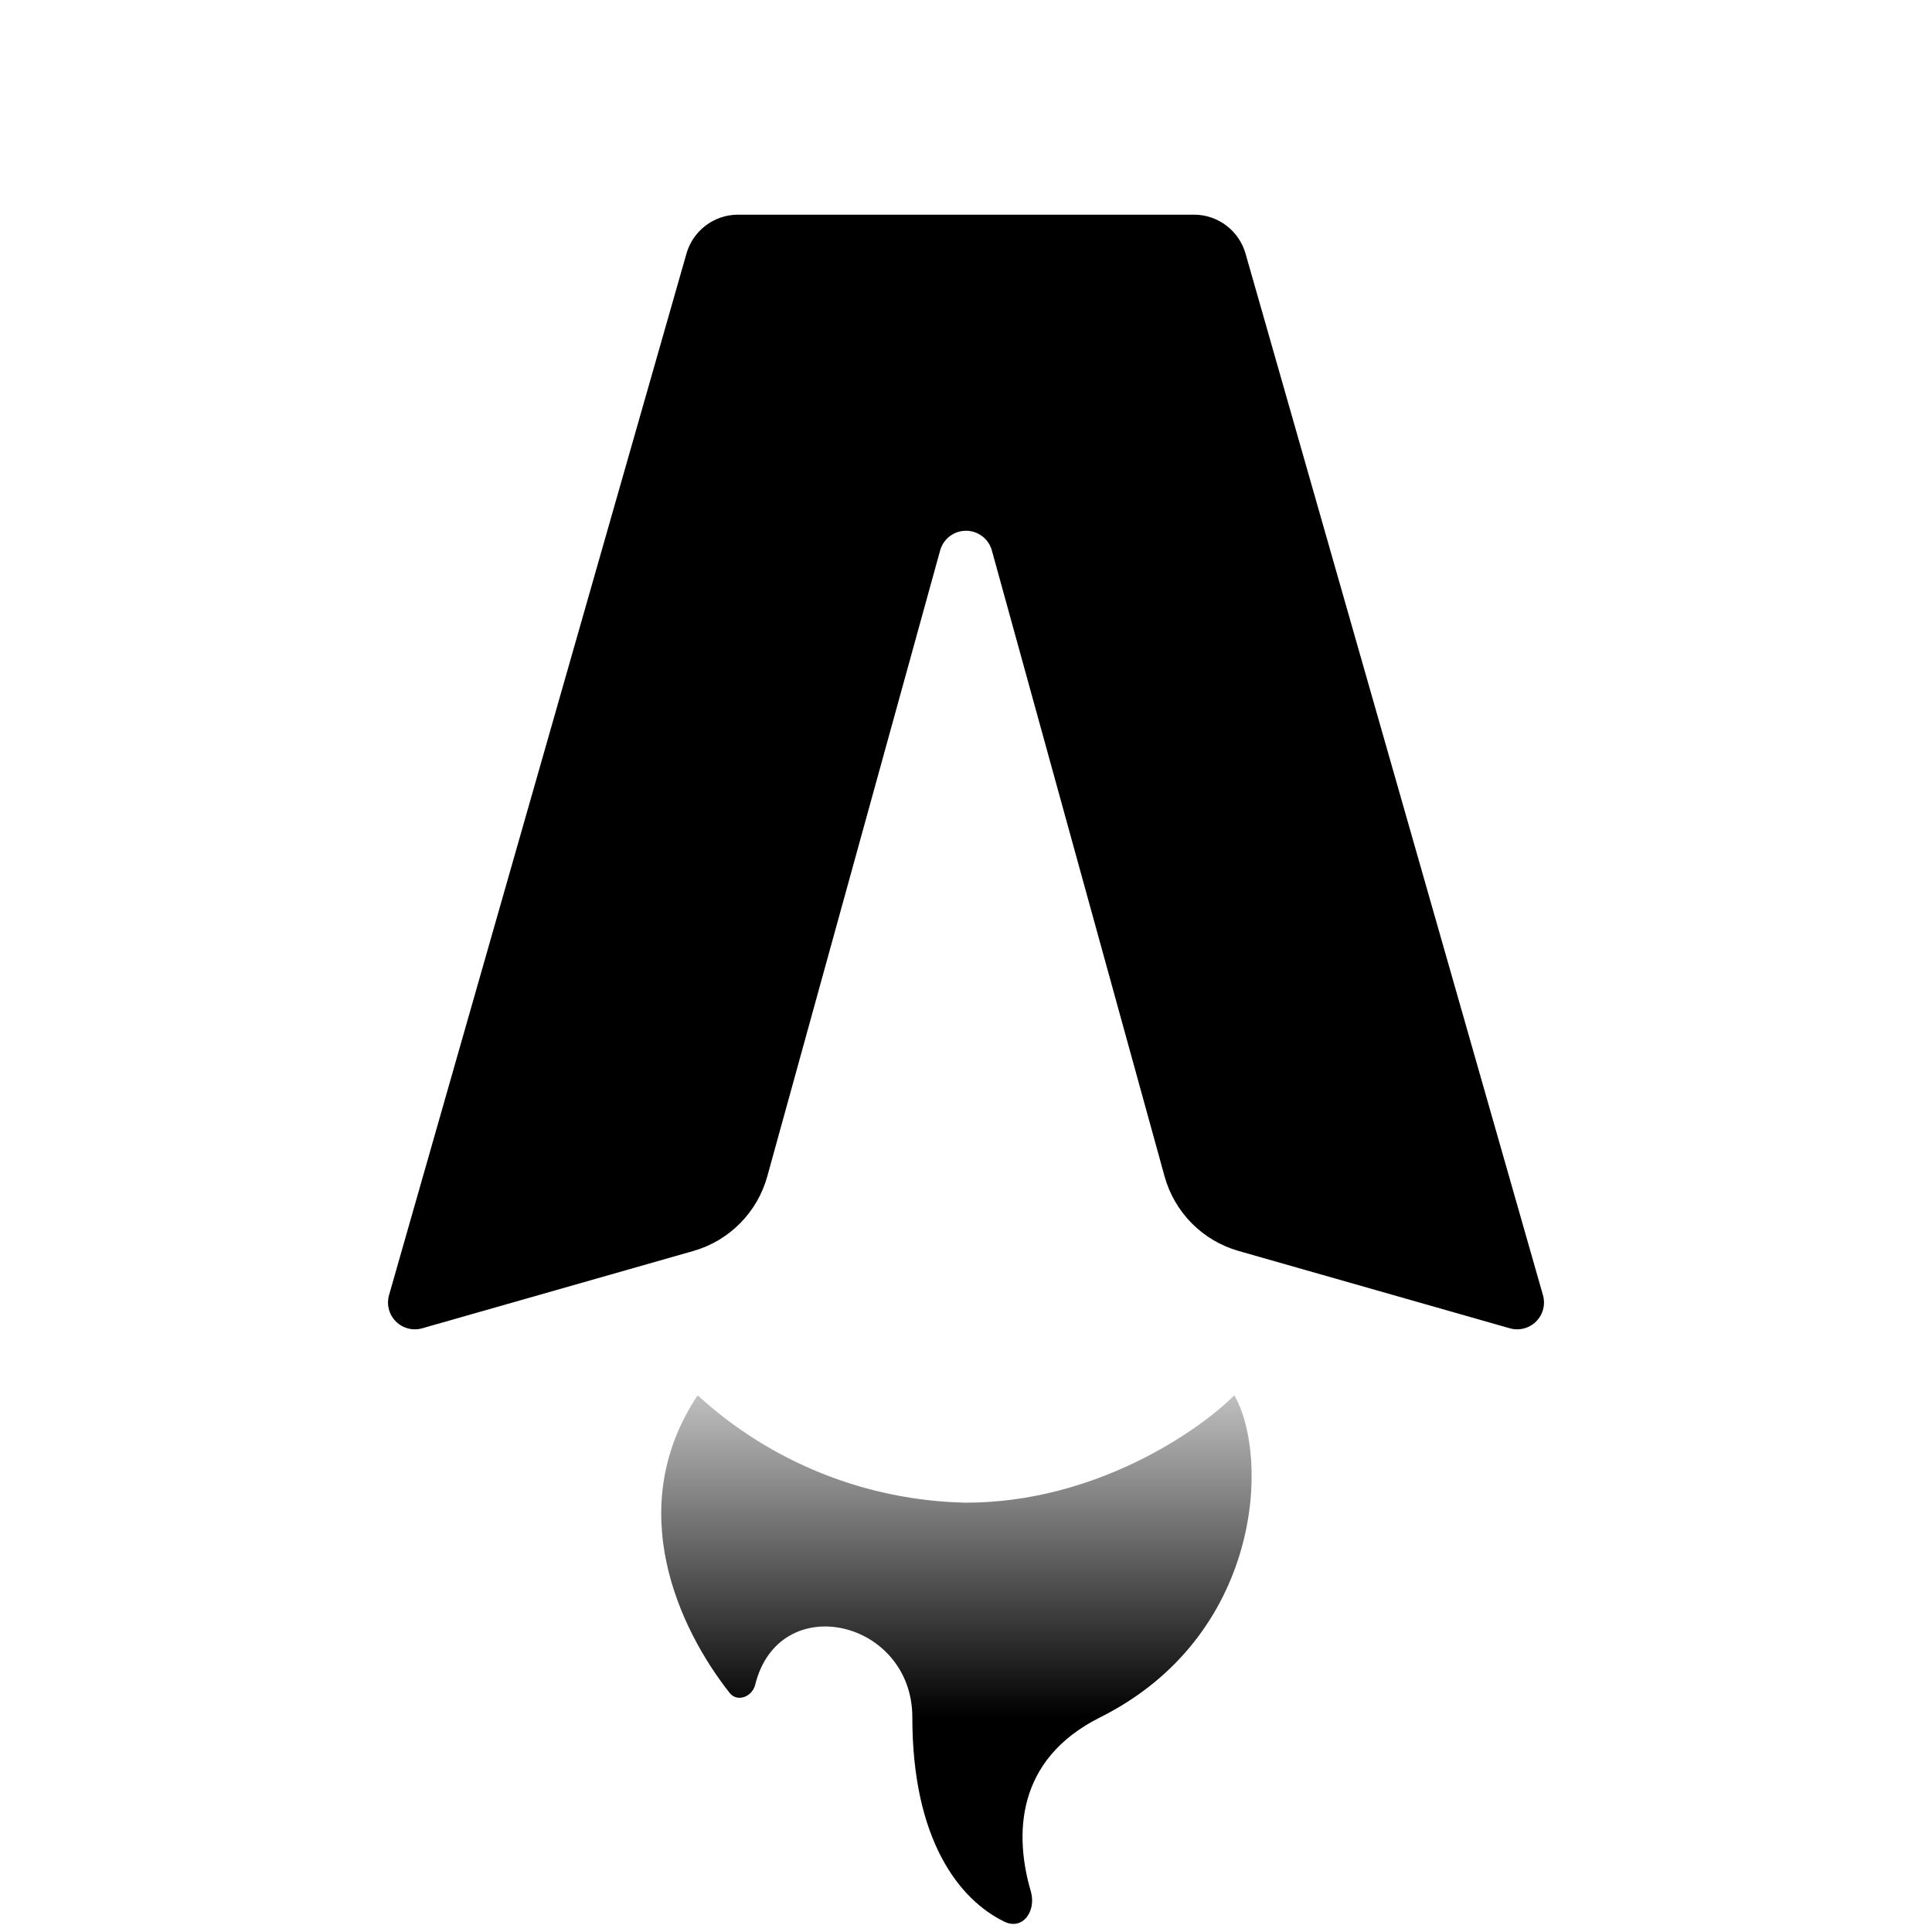
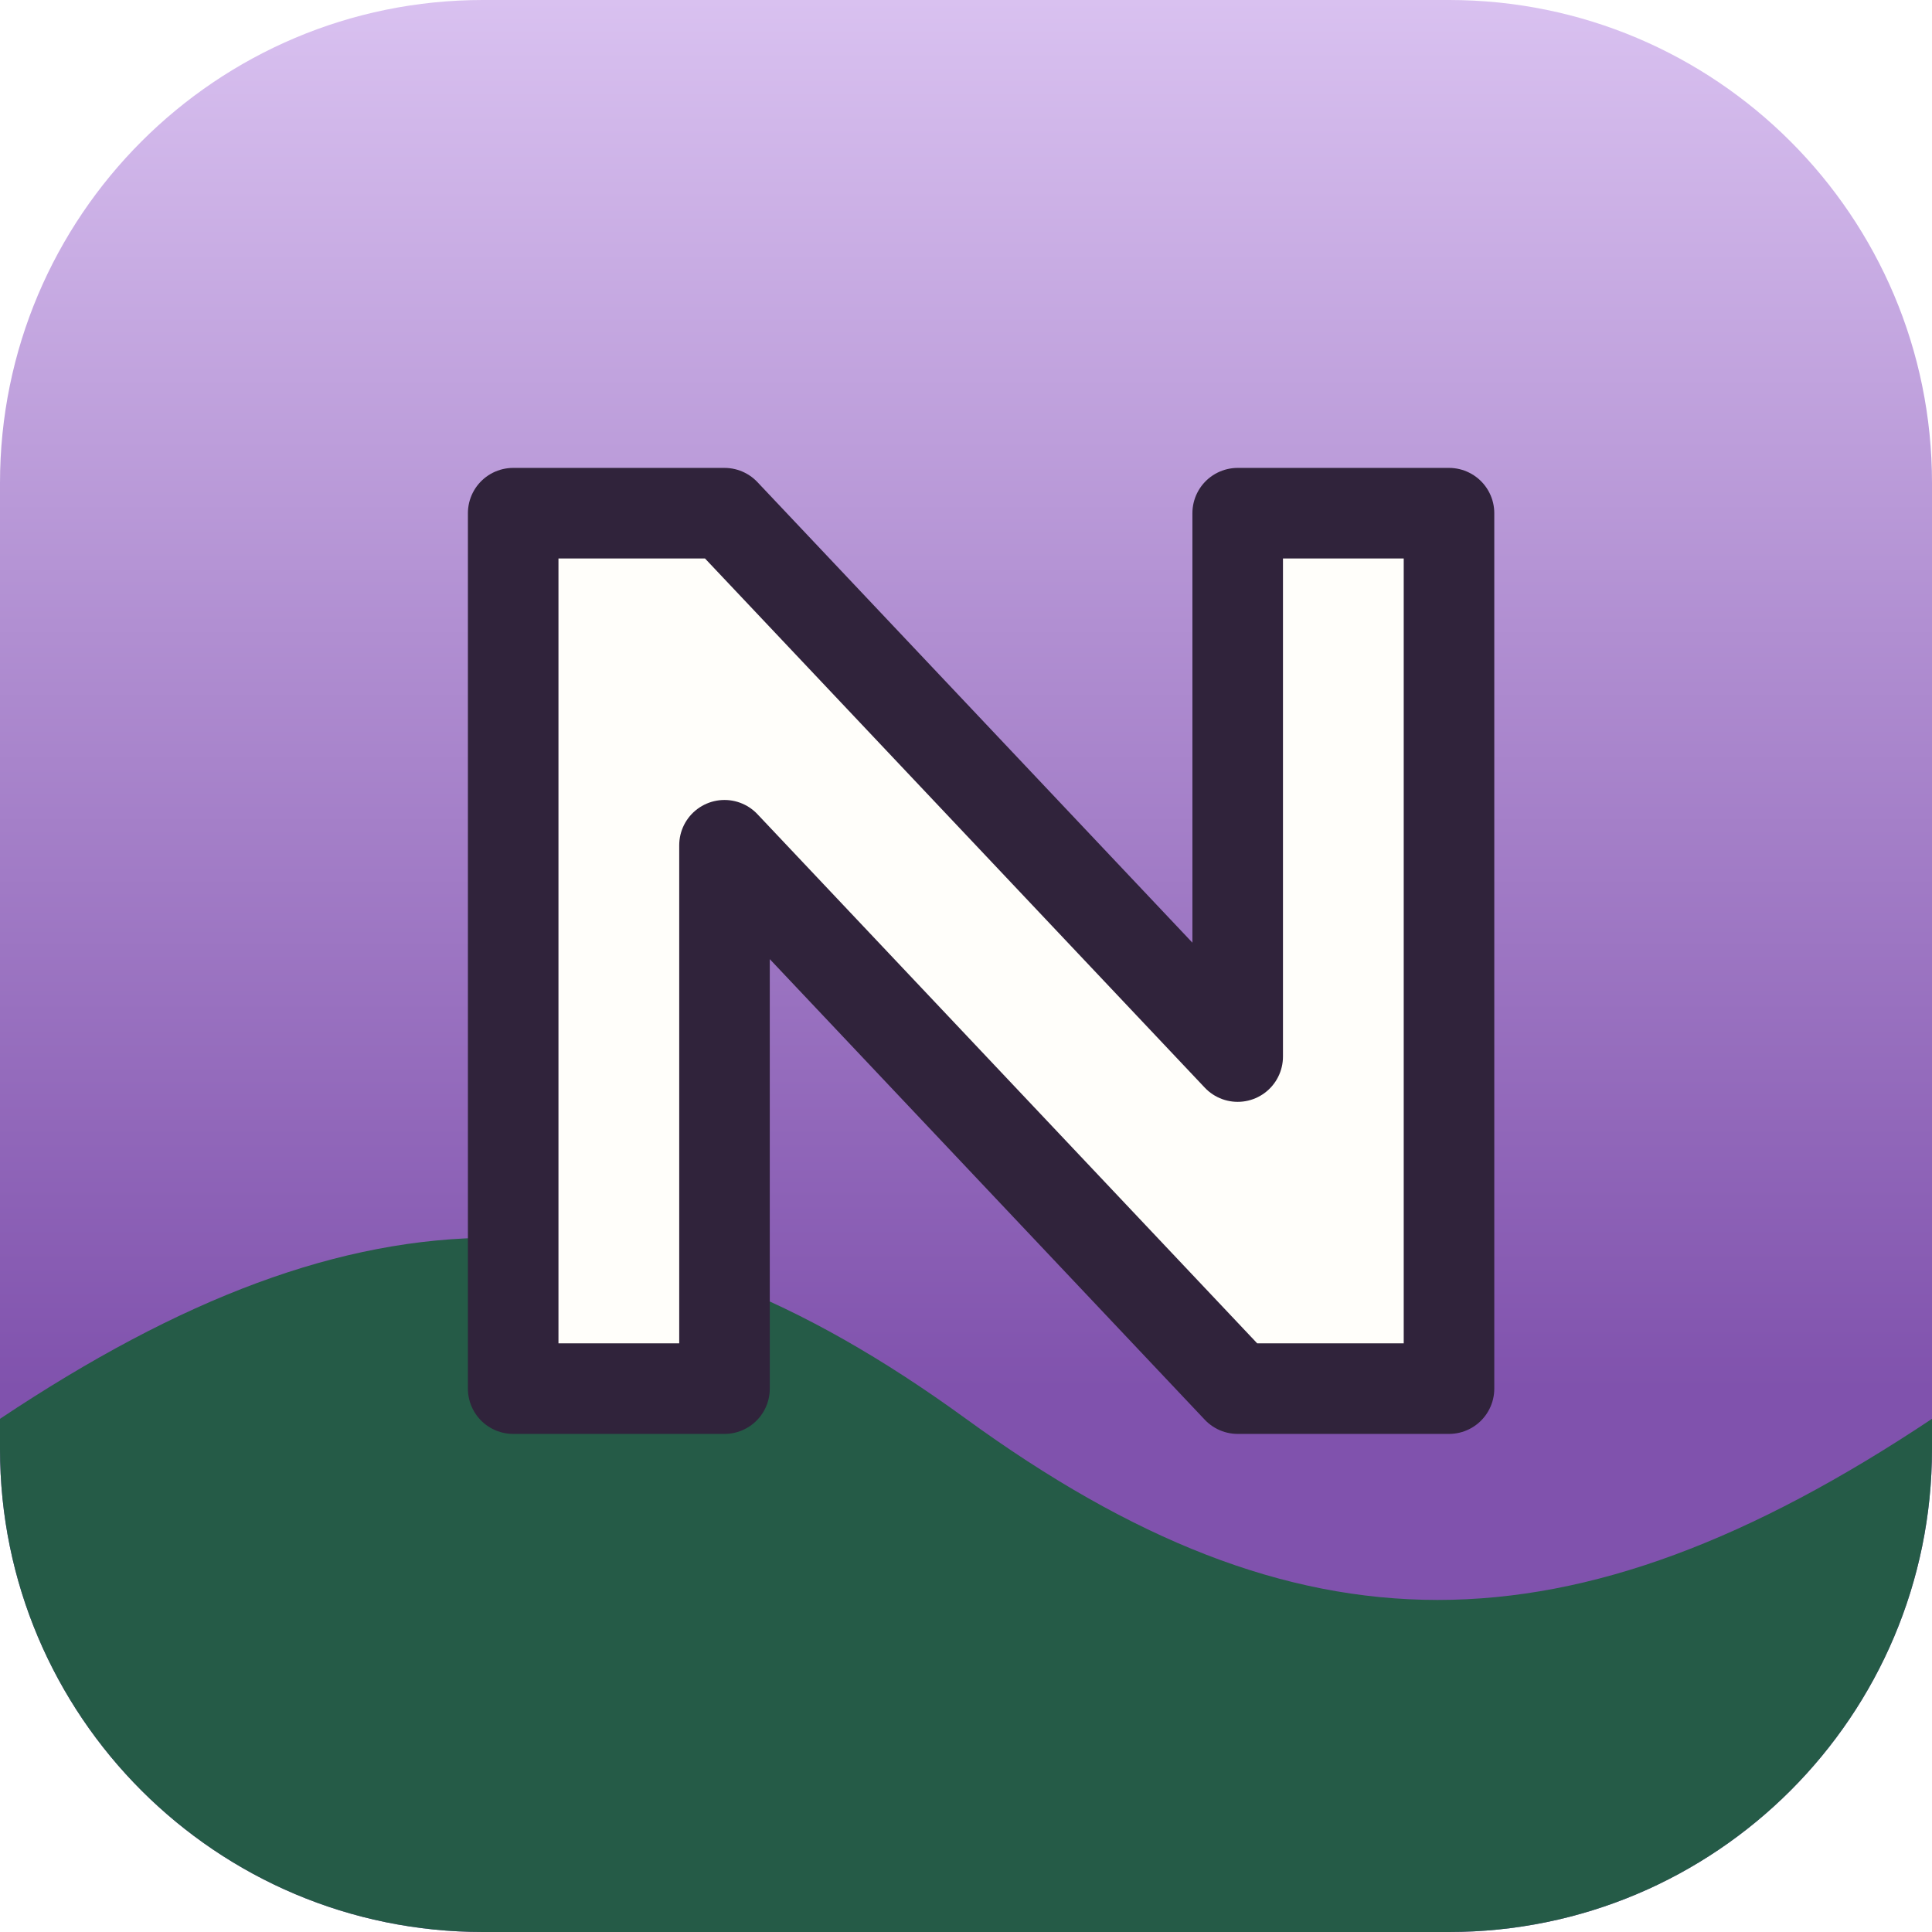
- <svg xmlns="http://www.w3.org/2000/svg" fill="none" viewBox="0 0 36 36">
-   <path fill="#000" d="M22.25 4h-8.5a1 1 0 0 0-.96.73l-5.54 19.4a.5.5 0 0 0 .62.62l5.05-1.44a2 2 0 0 0 1.38-1.4l3.22-11.66a.5.5 0 0 1 .96 0l3.22 11.67a2 2 0 0 0 1.38 1.39l5.05 1.44a.5.5 0 0 0 .62-.62l-5.54-19.4a1 1 0 0 0-.96-.73Z" />
-   <path fill="url(#gradient)" d="M18 28a7.63 7.63 0 0 1-5-2c-1.4 2.1-.35 4.35.6 5.55.14.17.41.07.47-.15.44-1.8 2.93-1.22 2.93.6 0 2.28.87 3.4 1.72 3.81.34.16.59-.2.49-.56-.31-1.05-.29-2.46 1.29-3.25 3-1.5 3.17-4.83 2.5-6-.67.67-2.6 2-5 2Z" />
+ <svg xmlns="http://www.w3.org/2000/svg" viewBox="0 0 64 64">
  <defs>
-     <linearGradient id="gradient" x1="16" x2="16" y1="32" y2="24" gradientUnits="userSpaceOnUse">
-       <stop stop-color="#000" />
-       <stop offset="1" stop-color="#000" stop-opacity="0" />
+     <linearGradient id="sky" x1="32" y1="0" x2="32" y2="46" gradientUnits="userSpaceOnUse">
+       <stop stop-color="#d9c1f0" />
+       <stop offset="1" stop-color="#8052ad" />
    </linearGradient>
+     <clipPath id="icon">
+       <rect width="64" height="64" rx="16" />
+     </clipPath>
  </defs>
-   <style>
-     @media (prefers-color-scheme:dark){:root{filter:invert(100%)}}
-   </style>
+   <g clip-path="url(#icon)">
+     <rect width="64" height="64" fill="url(#sky)" />
+     <path d="M0 47c12-8 21-8 32 0s20 8 32 0v17H0z" fill="#255b47" />
+     <path d="M17 46V17h7l17 18V17h7v29h-7L24 28v18z" fill="#fffefa" stroke="#30233b" stroke-linejoin="round" stroke-width="3" />
+   </g>
</svg>
